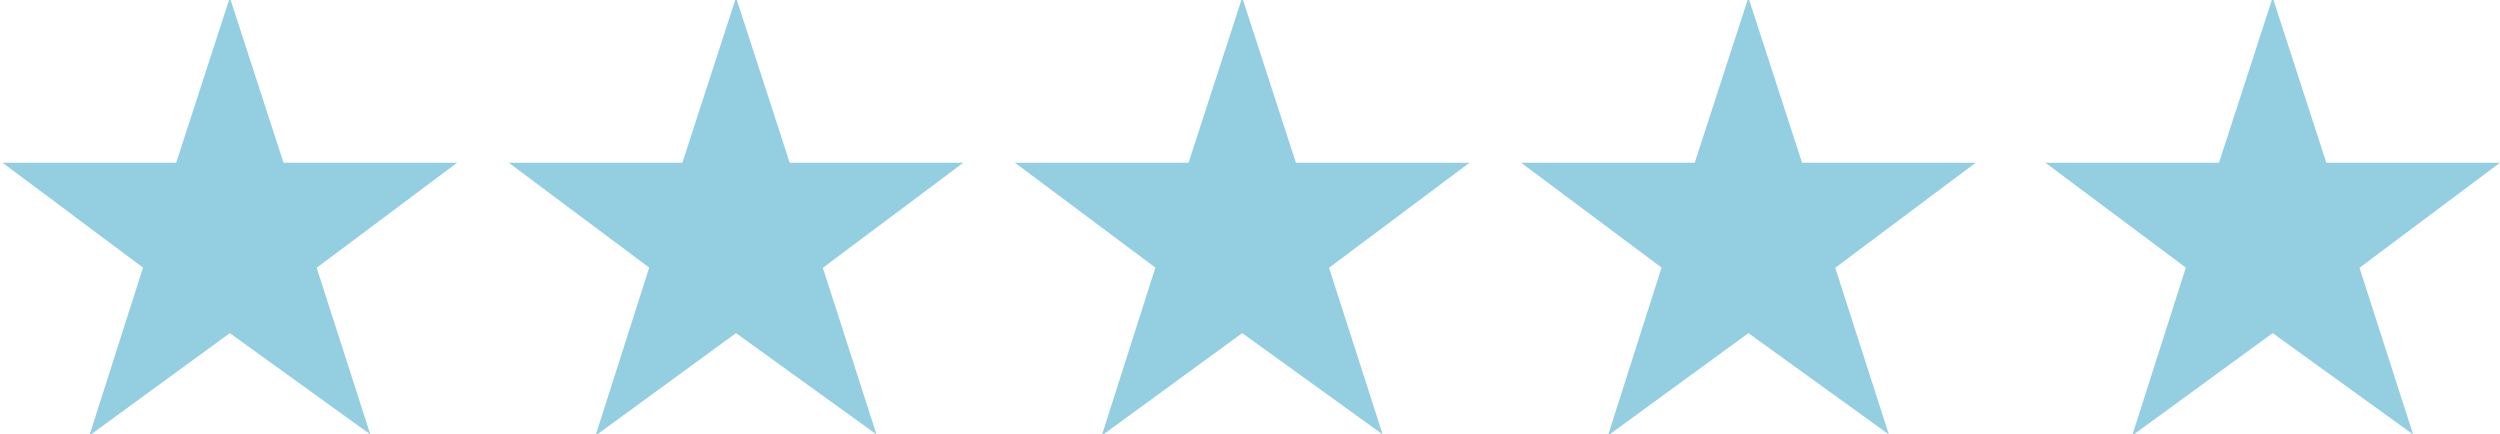
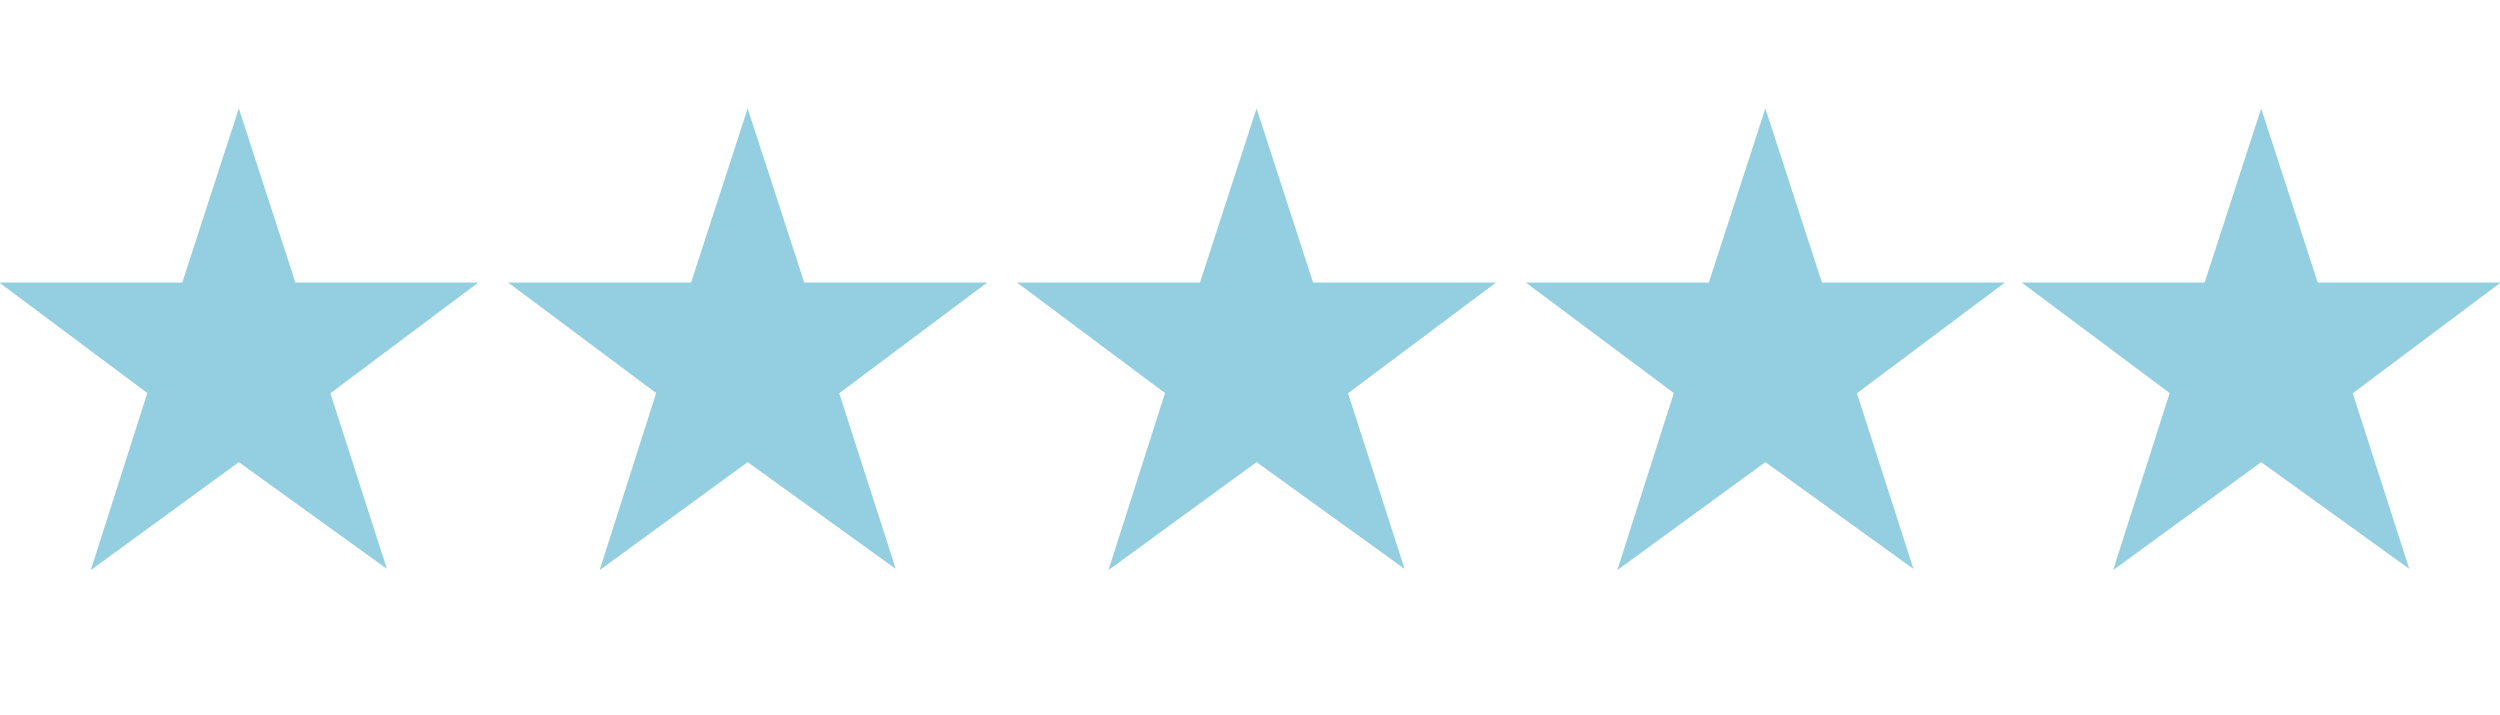
- <svg xmlns="http://www.w3.org/2000/svg" version="1.1" id="Layer_1" x="0px" y="0px" width="138.289px" height="24px" viewBox="0 0 138.289 24" enable-background="new 0 0 138.289 24" xml:space="preserve">
-   <polygon fill="#94CFE1" points="12.714,-0.136 15.682,9 25.289,9 17.517,14.813 20.485,24.032 12.714,18.427 4.943,24.096   7.911,14.803 0.139,9 9.746,9 " />
-   <polygon fill="#94CFE1" points="40.714,-0.136 43.682,9 53.289,9 45.517,14.813 48.484,24.032 40.714,18.427 32.943,24.096   35.911,14.803 28.139,9 37.746,9 " />
-   <polygon fill="#94CFE1" points="68.714,-0.136 71.682,9 81.289,9 73.517,14.813 76.484,24.032 68.714,18.427 60.943,24.096   63.911,14.803 56.139,9 65.746,9 " />
-   <polygon fill="#94CFE1" points="96.714,-0.136 99.682,9 109.289,9 101.517,14.813 104.484,24.032 96.714,18.427 88.943,24.096   91.911,14.803 84.139,9 93.746,9 " />
-   <polygon fill="#94CFE1" points="125.714,-0.136 128.682,9 138.289,9 130.517,14.813 133.484,24.032 125.714,18.427 117.943,24.096   120.911,14.803 113.139,9 122.746,9 " />
+ <svg xmlns="http://www.w3.org/2000/svg" version="1.1" id="Layer_1" x="0px" y="0px" width="70px" height="20px" viewBox="0 0 70 20" enable-background="new 0 0 70 20" xml:space="preserve">
+   <polygon fill="#94CFE1" points="6.687,3.037 8.27,7.91 13.396,7.91 9.25,11.011 10.833,15.929 6.687,12.94 2.542,15.963   4.125,11.006 -0.022,7.91 5.104,7.91 " />
+   <polygon fill="#94CFE1" points="20.934,3.037 22.518,7.91 27.644,7.91 23.498,11.011 25.081,15.929 20.934,12.94 16.79,15.963   18.372,11.006 14.226,7.91 19.351,7.91 " />
+   <polygon fill="#94CFE1" points="35.183,3.037 36.766,7.91 41.891,7.91 37.746,11.011 39.328,15.929 35.183,12.94 31.037,15.963   32.62,11.006 28.474,7.91 33.6,7.91 " />
+   <polygon fill="#94CFE1" points="49.43,3.037 51.014,7.91 56.139,7.91 51.994,11.011 53.576,15.929 49.43,12.94 45.285,15.963   46.867,11.006 42.721,7.91 47.848,7.91 " />
+   <polygon fill="#94CFE1" points="63.313,3.037 64.896,7.91 70.021,7.91 65.877,11.011 67.459,15.929 63.313,12.94 59.168,15.963   60.75,11.006 56.605,7.91 61.73,7.91 " />
</svg>
